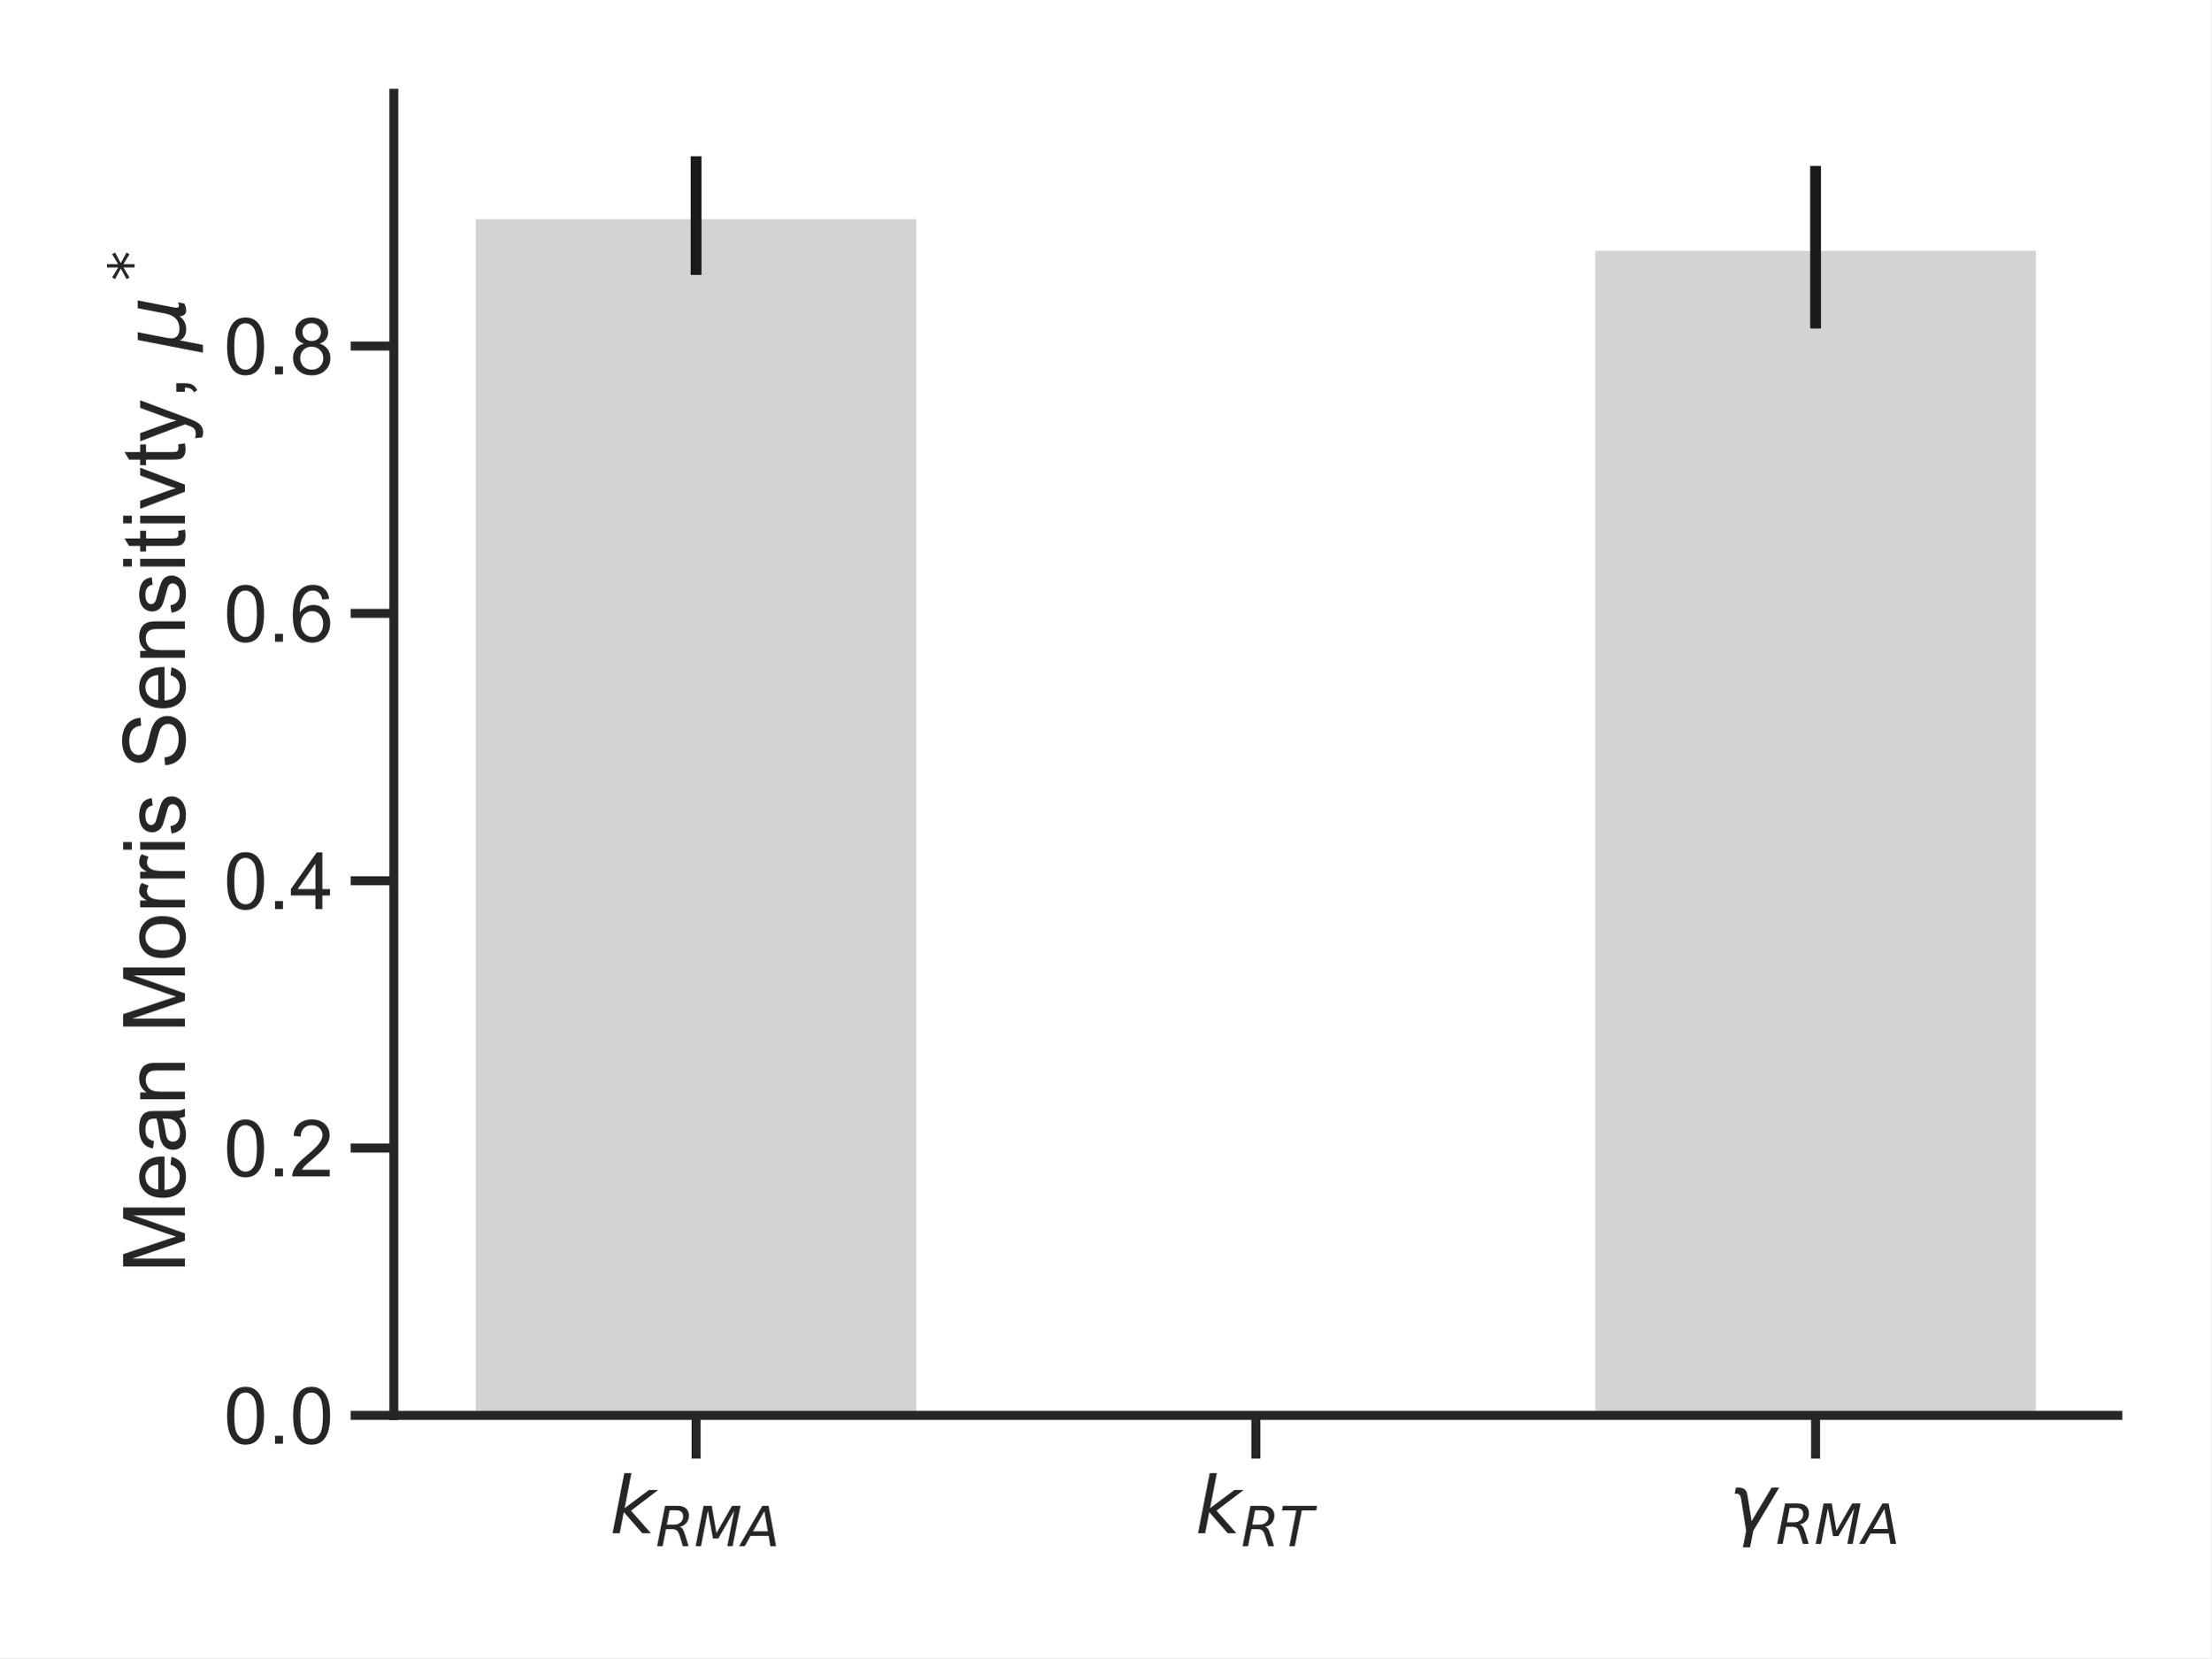
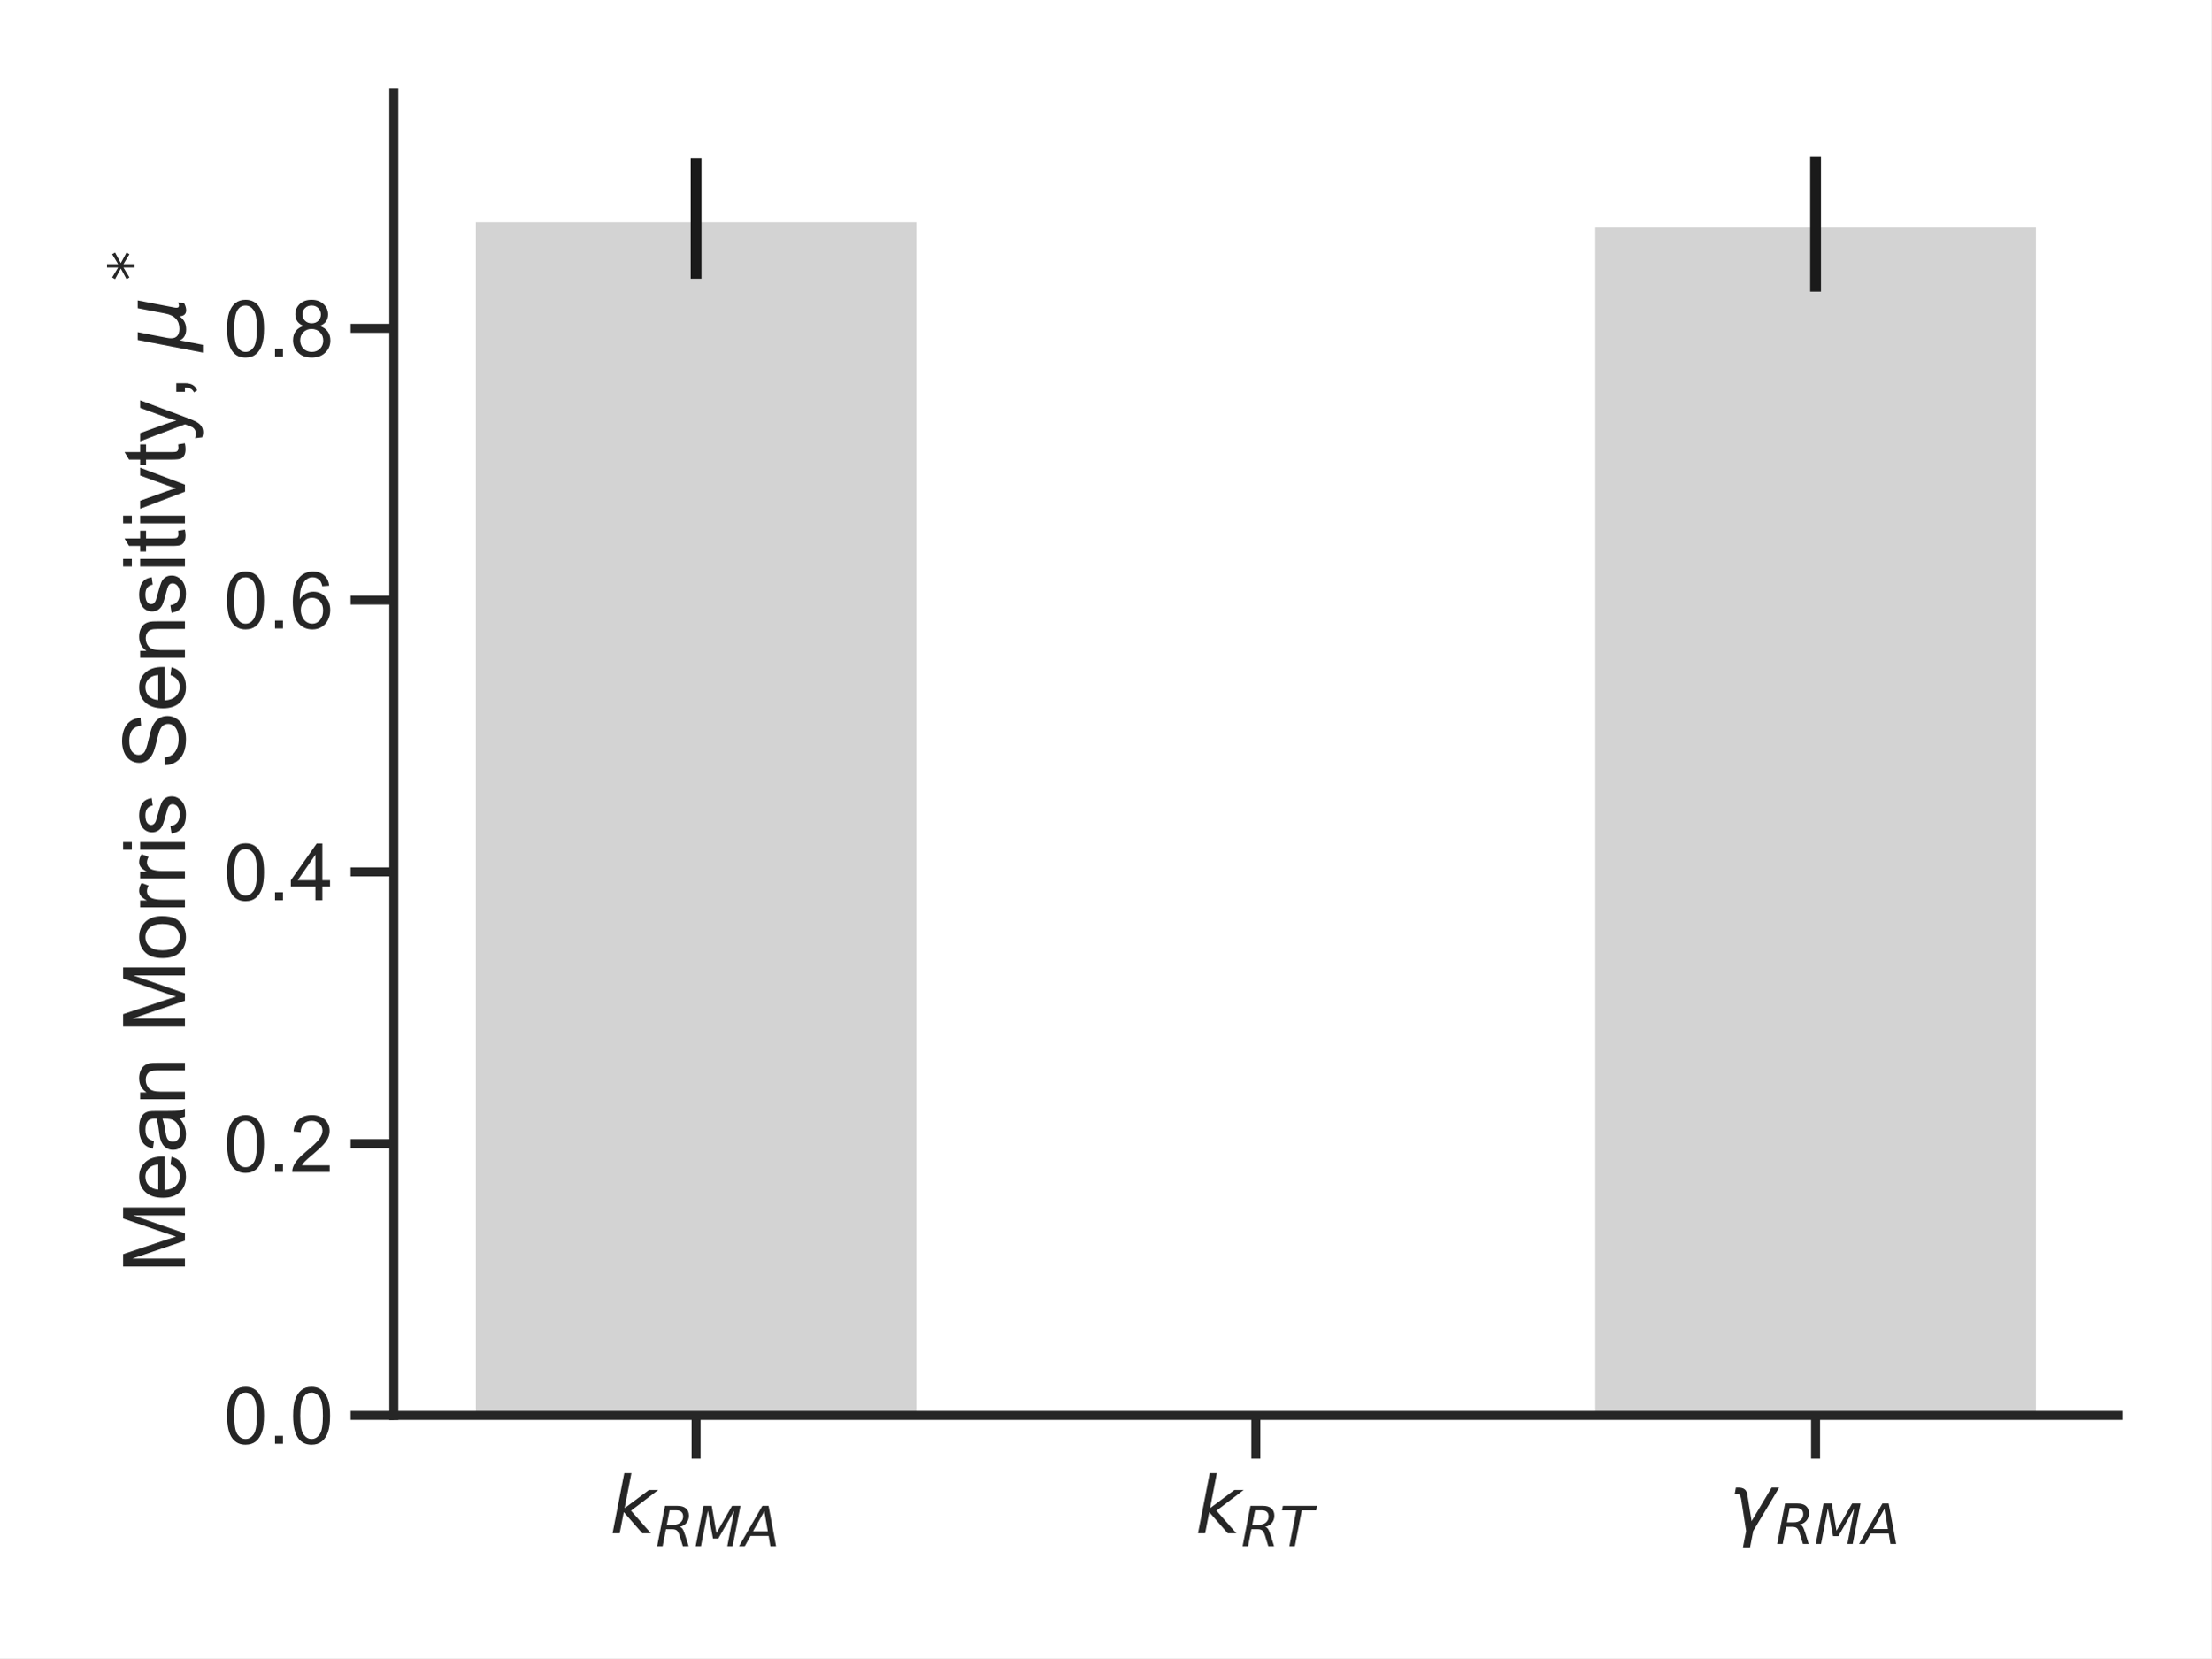
<svg xmlns="http://www.w3.org/2000/svg" xmlns:xlink="http://www.w3.org/1999/xlink" width="460.8pt" height="345.6pt" viewBox="0 0 460.8 345.6" version="1.1">
  <defs>
    <style type="text/css">*{stroke-linejoin: round; stroke-linecap: butt}</style>
  </defs>
  <g id="figure_1">
    <g id="patch_1">
      <path d="M 0 345.6  L 460.8 345.6  L 460.8 0  L 0 0  z " style="fill: #ffffff" />
    </g>
    <g id="axes_1">
      <g id="patch_2">
        <path d="M 82.074 295.012  L 441.36 295.012  L 441.36 19.44  L 82.074 19.44  z " style="fill: #ffffff" />
      </g>
      <g id="matplotlib.axis_1">
        <g id="xtick_1">
          <g id="line2d_1">
            <defs>
-               <path id="m639632f19f" d="M 0 0  L 0 9  " style="stroke: #262626; stroke-width: 1.875" />
+               <path id="me9fbe11b67" d="M 0 0  L 0 9  " style="stroke: #262626; stroke-width: 1.875" />
            </defs>
            <g>
-               <use xlink:href="#m639632f19f" x="145.066" y="295.012" style="fill: #262626; stroke: #262626; stroke-width: 1.875" />
+               <use xlink:href="#me9fbe11b67" x="145.066" y="295.012" style="fill: #262626; stroke: #262626; stroke-width: 1.875" />
            </g>
          </g>
          <g id="text_1">
            <g style="fill: #262626" transform="translate(127.0807 319.5776) scale(0.165 -0.165)">
              <defs>
                <path id="DejaVuSans-Oblique-6b" d="M 1172 4863  L 1747 4863  L 1197 2028  L 3169 3500  L 3916 3500  L 1716 1825  L 3322 0  L 2625 0  L 1131 1709  L 800 0  L 225 0  L 1172 4863  z " transform="scale(0.015625)" />
                <path id="DejaVuSans-Oblique-52" d="M 1613 4147  L 1294 2491  L 2106 2491  Q 2584 2491 2879 2755  Q 3175 3019 3175 3444  Q 3175 3784 2976 3965  Q 2778 4147 2406 4147  L 1613 4147  z M 2772 2241  Q 2972 2194 3105 2009  Q 3238 1825 3413 1275  L 3809 0  L 3144 0  L 2778 1197  Q 2638 1659 2453 1815  Q 2269 1972 1888 1972  L 1191 1972  L 806 0  L 172 0  L 1081 4666  L 2503 4666  Q 3150 4666 3495 4373  Q 3841 4081 3841 3531  Q 3841 3044 3547 2687  Q 3253 2331 2772 2241  z " transform="scale(0.015625)" />
                <path id="DejaVuSans-Oblique-4d" d="M 1081 4666  L 2028 4666  L 2572 1522  L 4378 4666  L 5350 4666  L 4441 0  L 3828 0  L 4622 4091  L 2791 897  L 2175 897  L 1581 4103  L 788 0  L 172 0  L 1081 4666  z " transform="scale(0.015625)" />
                <path id="DejaVuSans-Oblique-41" d="M 2356 4666  L 3072 4666  L 3938 0  L 3278 0  L 3084 1197  L 984 1197  L 325 0  L -341 0  L 2356 4666  z M 2584 4044  L 1275 1722  L 2988 1722  L 2584 4044  z " transform="scale(0.015625)" />
              </defs>
              <use xlink:href="#DejaVuSans-Oblique-6b" transform="translate(0 0.015625)" />
              <use xlink:href="#DejaVuSans-Oblique-52" transform="translate(57.91016 -16.39062) scale(0.7)" />
              <use xlink:href="#DejaVuSans-Oblique-4d" transform="translate(106.5479 -16.39062) scale(0.7)" />
              <use xlink:href="#DejaVuSans-Oblique-41" transform="translate(166.9434 -16.39062) scale(0.7)" />
            </g>
          </g>
        </g>
        <g id="xtick_2">
          <g id="line2d_2">
            <g>
-               <use xlink:href="#m639632f19f" x="261.717" y="295.012" style="fill: #262626; stroke: #262626; stroke-width: 1.875" />
+               <use xlink:href="#me9fbe11b67" x="261.717" y="295.012" style="fill: #262626; stroke: #262626; stroke-width: 1.875" />
            </g>
          </g>
          <g id="text_2">
            <g style="fill: #262626" transform="translate(249.0945 319.5776) scale(0.165 -0.165)">
              <defs>
                <path id="DejaVuSans-Oblique-54" d="M 378 4666  L 4325 4666  L 4225 4134  L 2559 4134  L 1759 0  L 1125 0  L 1925 4134  L 275 4134  L 378 4666  z " transform="scale(0.015625)" />
              </defs>
              <use xlink:href="#DejaVuSans-Oblique-6b" transform="translate(0 0.015625)" />
              <use xlink:href="#DejaVuSans-Oblique-52" transform="translate(57.91016 -16.39062) scale(0.7)" />
              <use xlink:href="#DejaVuSans-Oblique-54" transform="translate(106.5479 -16.39062) scale(0.7)" />
            </g>
          </g>
        </g>
        <g id="xtick_3">
          <g id="line2d_3">
            <g>
-               <use xlink:href="#m639632f19f" x="378.368" y="295.012" style="fill: #262626; stroke: #262626; stroke-width: 1.875" />
+               <use xlink:href="#me9fbe11b67" x="378.368" y="295.012" style="fill: #262626; stroke: #262626; stroke-width: 1.875" />
            </g>
          </g>
          <g id="text_3">
            <g style="fill: #262626" transform="translate(360.3008 319.1368) scale(0.165 -0.165)">
              <defs>
                <path id="DejaVuSans-Oblique-3b3" d="M 1491 2950  L 1838 788  L 3456 3500  L 4066 3500  L 1972 0  L 1713 -1331  L 1138 -1331  L 1397 0  L 988 2613  Q 925 3006 628 3006  L 475 3006  L 569 3500  L 788 3500  Q 1403 3500 1491 2950  z " transform="scale(0.015625)" />
              </defs>
              <use xlink:href="#DejaVuSans-Oblique-3b3" transform="translate(0 0.3125)" />
              <use xlink:href="#DejaVuSans-Oblique-52" transform="translate(59.17969 -16.09375) scale(0.7)" />
              <use xlink:href="#DejaVuSans-Oblique-4d" transform="translate(107.8174 -16.09375) scale(0.7)" />
              <use xlink:href="#DejaVuSans-Oblique-41" transform="translate(168.2129 -16.09375) scale(0.7)" />
            </g>
          </g>
        </g>
      </g>
      <g id="matplotlib.axis_2">
        <g id="ytick_1">
          <g id="line2d_4">
            <defs>
-               <path id="m6257c8e830" d="M 0 0  L -9 0  " style="stroke: #262626; stroke-width: 1.875" />
+               <path id="m3e477469dd" d="M 0 0  L -9 0  " style="stroke: #262626; stroke-width: 1.875" />
            </defs>
            <g>
-               <use xlink:href="#m6257c8e830" x="82.074" y="295.012" style="fill: #262626; stroke: #262626; stroke-width: 1.875" />
+               <use xlink:href="#m3e477469dd" x="82.074" y="295.012" style="fill: #262626; stroke: #262626; stroke-width: 1.875" />
            </g>
          </g>
          <g id="text_4">
            <g style="fill: #262626" transform="translate(46.639 300.9172) scale(0.165 -0.165)">
              <defs>
                <path id="ArialMT-30" d="M 266 2259  Q 266 3072 433 3567  Q 600 4063 929 4331  Q 1259 4600 1759 4600  Q 2128 4600 2406 4451  Q 2684 4303 2865 4023  Q 3047 3744 3150 3342  Q 3253 2941 3253 2259  Q 3253 1453 3087 958  Q 2922 463 2592 192  Q 2263 -78 1759 -78  Q 1097 -78 719 397  Q 266 969 266 2259  z M 844 2259  Q 844 1131 1108 757  Q 1372 384 1759 384  Q 2147 384 2411 759  Q 2675 1134 2675 2259  Q 2675 3391 2411 3762  Q 2147 4134 1753 4134  Q 1366 4134 1134 3806  Q 844 3388 844 2259  z " transform="scale(0.015625)" />
                <path id="ArialMT-2e" d="M 581 0  L 581 641  L 1222 641  L 1222 0  L 581 0  z " transform="scale(0.015625)" />
              </defs>
              <use xlink:href="#ArialMT-30" />
              <use xlink:href="#ArialMT-2e" transform="translate(55.61523 0)" />
              <use xlink:href="#ArialMT-30" transform="translate(83.39844 0)" />
            </g>
          </g>
        </g>
        <g id="ytick_2">
          <g id="line2d_5">
            <g>
-               <use xlink:href="#m6257c8e830" x="82.074" y="239.29" style="fill: #262626; stroke: #262626; stroke-width: 1.875" />
+               <use xlink:href="#m3e477469dd" x="82.074" y="238.369" style="fill: #262626; stroke: #262626; stroke-width: 1.875" />
            </g>
          </g>
          <g id="text_5">
-             <g style="fill: #262626" transform="translate(46.639 245.1956) scale(0.165 -0.165)">
+             <g style="fill: #262626" transform="translate(46.639 244.2738) scale(0.165 -0.165)">
              <defs>
                <path id="ArialMT-32" d="M 3222 541  L 3222 0  L 194 0  Q 188 203 259 391  Q 375 700 629 1000  Q 884 1300 1366 1694  Q 2113 2306 2375 2664  Q 2638 3022 2638 3341  Q 2638 3675 2398 3904  Q 2159 4134 1775 4134  Q 1369 4134 1125 3890  Q 881 3647 878 3216  L 300 3275  Q 359 3922 746 4261  Q 1134 4600 1788 4600  Q 2447 4600 2831 4234  Q 3216 3869 3216 3328  Q 3216 3053 3103 2787  Q 2991 2522 2730 2228  Q 2469 1934 1863 1422  Q 1356 997 1212 845  Q 1069 694 975 541  L 3222 541  z " transform="scale(0.015625)" />
              </defs>
              <use xlink:href="#ArialMT-30" />
              <use xlink:href="#ArialMT-2e" transform="translate(55.61523 0)" />
              <use xlink:href="#ArialMT-32" transform="translate(83.39844 0)" />
            </g>
          </g>
        </g>
        <g id="ytick_3">
          <g id="line2d_6">
            <g>
-               <use xlink:href="#m6257c8e830" x="82.074" y="183.569" style="fill: #262626; stroke: #262626; stroke-width: 1.875" />
+               <use xlink:href="#m3e477469dd" x="82.074" y="181.725" style="fill: #262626; stroke: #262626; stroke-width: 1.875" />
            </g>
          </g>
          <g id="text_6">
-             <g style="fill: #262626" transform="translate(46.639 189.4739) scale(0.165 -0.165)">
+             <g style="fill: #262626" transform="translate(46.639 187.6303) scale(0.165 -0.165)">
              <defs>
                <path id="ArialMT-34" d="M 2069 0  L 2069 1097  L 81 1097  L 81 1613  L 2172 4581  L 2631 4581  L 2631 1613  L 3250 1613  L 3250 1097  L 2631 1097  L 2631 0  L 2069 0  z M 2069 1613  L 2069 3678  L 634 1613  L 2069 1613  z " transform="scale(0.015625)" />
              </defs>
              <use xlink:href="#ArialMT-30" />
              <use xlink:href="#ArialMT-2e" transform="translate(55.61523 0)" />
              <use xlink:href="#ArialMT-34" transform="translate(83.39844 0)" />
            </g>
          </g>
        </g>
        <g id="ytick_4">
          <g id="line2d_7">
            <g>
-               <use xlink:href="#m6257c8e830" x="82.074" y="127.847" style="fill: #262626; stroke: #262626; stroke-width: 1.875" />
+               <use xlink:href="#m3e477469dd" x="82.074" y="125.082" style="fill: #262626; stroke: #262626; stroke-width: 1.875" />
            </g>
          </g>
          <g id="text_7">
-             <g style="fill: #262626" transform="translate(46.639 133.7523) scale(0.165 -0.165)">
+             <g style="fill: #262626" transform="translate(46.639 130.9869) scale(0.165 -0.165)">
              <defs>
                <path id="ArialMT-36" d="M 3184 3459  L 2625 3416  Q 2550 3747 2413 3897  Q 2184 4138 1850 4138  Q 1581 4138 1378 3988  Q 1113 3794 959 3422  Q 806 3050 800 2363  Q 1003 2672 1297 2822  Q 1591 2972 1913 2972  Q 2475 2972 2870 2558  Q 3266 2144 3266 1488  Q 3266 1056 3080 686  Q 2894 316 2569 119  Q 2244 -78 1831 -78  Q 1128 -78 684 439  Q 241 956 241 2144  Q 241 3472 731 4075  Q 1159 4600 1884 4600  Q 2425 4600 2770 4297  Q 3116 3994 3184 3459  z M 888 1484  Q 888 1194 1011 928  Q 1134 663 1356 523  Q 1578 384 1822 384  Q 2178 384 2434 671  Q 2691 959 2691 1453  Q 2691 1928 2437 2201  Q 2184 2475 1800 2475  Q 1419 2475 1153 2201  Q 888 1928 888 1484  z " transform="scale(0.015625)" />
              </defs>
              <use xlink:href="#ArialMT-30" />
              <use xlink:href="#ArialMT-2e" transform="translate(55.61523 0)" />
              <use xlink:href="#ArialMT-36" transform="translate(83.39844 0)" />
            </g>
          </g>
        </g>
        <g id="ytick_5">
          <g id="line2d_8">
            <g>
-               <use xlink:href="#m6257c8e830" x="82.074" y="72.125" style="fill: #262626; stroke: #262626; stroke-width: 1.875" />
+               <use xlink:href="#m3e477469dd" x="82.074" y="68.438" style="fill: #262626; stroke: #262626; stroke-width: 1.875" />
            </g>
          </g>
          <g id="text_8">
-             <g style="fill: #262626" transform="translate(46.639 78.03069) scale(0.165 -0.165)">
+             <g style="fill: #262626" transform="translate(46.639 74.34345) scale(0.165 -0.165)">
              <defs>
                <path id="ArialMT-38" d="M 1131 2484  Q 781 2613 612 2850  Q 444 3088 444 3419  Q 444 3919 803 4259  Q 1163 4600 1759 4600  Q 2359 4600 2725 4251  Q 3091 3903 3091 3403  Q 3091 3084 2923 2848  Q 2756 2613 2416 2484  Q 2838 2347 3058 2040  Q 3278 1734 3278 1309  Q 3278 722 2862 322  Q 2447 -78 1769 -78  Q 1091 -78 675 323  Q 259 725 259 1325  Q 259 1772 486 2073  Q 713 2375 1131 2484  z M 1019 3438  Q 1019 3113 1228 2906  Q 1438 2700 1772 2700  Q 2097 2700 2305 2904  Q 2513 3109 2513 3406  Q 2513 3716 2298 3927  Q 2084 4138 1766 4138  Q 1444 4138 1231 3931  Q 1019 3725 1019 3438  z M 838 1322  Q 838 1081 952 856  Q 1066 631 1291 507  Q 1516 384 1775 384  Q 2178 384 2440 643  Q 2703 903 2703 1303  Q 2703 1709 2433 1975  Q 2163 2241 1756 2241  Q 1359 2241 1098 1978  Q 838 1716 838 1322  z " transform="scale(0.015625)" />
              </defs>
              <use xlink:href="#ArialMT-30" />
              <use xlink:href="#ArialMT-2e" transform="translate(55.61523 0)" />
              <use xlink:href="#ArialMT-38" transform="translate(83.39844 0)" />
            </g>
          </g>
        </g>
        <g id="text_9">
          <g style="fill: #262626" transform="translate(38.679 265.316) rotate(-90) scale(0.18 -0.18)">
            <defs>
              <path id="ArialMT-4d" d="M 475 0  L 475 4581  L 1388 4581  L 2472 1338  Q 2622 884 2691 659  Q 2769 909 2934 1394  L 4031 4581  L 4847 4581  L 4847 0  L 4263 0  L 4263 3834  L 2931 0  L 2384 0  L 1059 3900  L 1059 0  L 475 0  z " transform="scale(0.015625)" />
              <path id="ArialMT-65" d="M 2694 1069  L 3275 997  Q 3138 488 2766 206  Q 2394 -75 1816 -75  Q 1088 -75 661 373  Q 234 822 234 1631  Q 234 2469 665 2931  Q 1097 3394 1784 3394  Q 2450 3394 2872 2941  Q 3294 2488 3294 1666  Q 3294 1616 3291 1516  L 816 1516  Q 847 969 1125 678  Q 1403 388 1819 388  Q 2128 388 2347 550  Q 2566 713 2694 1069  z M 847 1978  L 2700 1978  Q 2663 2397 2488 2606  Q 2219 2931 1791 2931  Q 1403 2931 1139 2672  Q 875 2413 847 1978  z " transform="scale(0.015625)" />
              <path id="ArialMT-61" d="M 2588 409  Q 2275 144 1986 34  Q 1697 -75 1366 -75  Q 819 -75 525 192  Q 231 459 231 875  Q 231 1119 342 1320  Q 453 1522 633 1644  Q 813 1766 1038 1828  Q 1203 1872 1538 1913  Q 2219 1994 2541 2106  Q 2544 2222 2544 2253  Q 2544 2597 2384 2738  Q 2169 2928 1744 2928  Q 1347 2928 1158 2789  Q 969 2650 878 2297  L 328 2372  Q 403 2725 575 2942  Q 747 3159 1072 3276  Q 1397 3394 1825 3394  Q 2250 3394 2515 3294  Q 2781 3194 2906 3042  Q 3031 2891 3081 2659  Q 3109 2516 3109 2141  L 3109 1391  Q 3109 606 3145 398  Q 3181 191 3288 0  L 2700 0  Q 2613 175 2588 409  z M 2541 1666  Q 2234 1541 1622 1453  Q 1275 1403 1131 1340  Q 988 1278 909 1158  Q 831 1038 831 891  Q 831 666 1001 516  Q 1172 366 1500 366  Q 1825 366 2078 508  Q 2331 650 2450 897  Q 2541 1088 2541 1459  L 2541 1666  z " transform="scale(0.015625)" />
              <path id="ArialMT-6e" d="M 422 0  L 422 3319  L 928 3319  L 928 2847  Q 1294 3394 1984 3394  Q 2284 3394 2536 3286  Q 2788 3178 2913 3003  Q 3038 2828 3088 2588  Q 3119 2431 3119 2041  L 3119 0  L 2556 0  L 2556 2019  Q 2556 2363 2490 2533  Q 2425 2703 2258 2804  Q 2091 2906 1866 2906  Q 1506 2906 1245 2678  Q 984 2450 984 1813  L 984 0  L 422 0  z " transform="scale(0.015625)" />
              <path id="ArialMT-20" transform="scale(0.015625)" />
              <path id="ArialMT-6f" d="M 213 1659  Q 213 2581 725 3025  Q 1153 3394 1769 3394  Q 2453 3394 2887 2945  Q 3322 2497 3322 1706  Q 3322 1066 3130 698  Q 2938 331 2570 128  Q 2203 -75 1769 -75  Q 1072 -75 642 372  Q 213 819 213 1659  z M 791 1659  Q 791 1022 1069 705  Q 1347 388 1769 388  Q 2188 388 2466 706  Q 2744 1025 2744 1678  Q 2744 2294 2464 2611  Q 2184 2928 1769 2928  Q 1347 2928 1069 2612  Q 791 2297 791 1659  z " transform="scale(0.015625)" />
              <path id="ArialMT-72" d="M 416 0  L 416 3319  L 922 3319  L 922 2816  Q 1116 3169 1280 3281  Q 1444 3394 1641 3394  Q 1925 3394 2219 3213  L 2025 2691  Q 1819 2813 1613 2813  Q 1428 2813 1281 2702  Q 1134 2591 1072 2394  Q 978 2094 978 1738  L 978 0  L 416 0  z " transform="scale(0.015625)" />
              <path id="ArialMT-69" d="M 425 3934  L 425 4581  L 988 4581  L 988 3934  L 425 3934  z M 425 0  L 425 3319  L 988 3319  L 988 0  L 425 0  z " transform="scale(0.015625)" />
              <path id="ArialMT-73" d="M 197 991  L 753 1078  Q 800 744 1014 566  Q 1228 388 1613 388  Q 2000 388 2187 545  Q 2375 703 2375 916  Q 2375 1106 2209 1216  Q 2094 1291 1634 1406  Q 1016 1563 777 1677  Q 538 1791 414 1992  Q 291 2194 291 2438  Q 291 2659 392 2848  Q 494 3038 669 3163  Q 800 3259 1026 3326  Q 1253 3394 1513 3394  Q 1903 3394 2198 3281  Q 2494 3169 2634 2976  Q 2775 2784 2828 2463  L 2278 2388  Q 2241 2644 2061 2787  Q 1881 2931 1553 2931  Q 1166 2931 1000 2803  Q 834 2675 834 2503  Q 834 2394 903 2306  Q 972 2216 1119 2156  Q 1203 2125 1616 2013  Q 2213 1853 2448 1751  Q 2684 1650 2818 1456  Q 2953 1263 2953 975  Q 2953 694 2789 445  Q 2625 197 2315 61  Q 2006 -75 1616 -75  Q 969 -75 630 194  Q 291 463 197 991  z " transform="scale(0.015625)" />
              <path id="ArialMT-53" d="M 288 1472  L 859 1522  Q 900 1178 1048 958  Q 1197 738 1509 602  Q 1822 466 2213 466  Q 2559 466 2825 569  Q 3091 672 3220 851  Q 3350 1031 3350 1244  Q 3350 1459 3225 1620  Q 3100 1781 2813 1891  Q 2628 1963 1997 2114  Q 1366 2266 1113 2400  Q 784 2572 623 2826  Q 463 3081 463 3397  Q 463 3744 659 4045  Q 856 4347 1234 4503  Q 1613 4659 2075 4659  Q 2584 4659 2973 4495  Q 3363 4331 3572 4012  Q 3781 3694 3797 3291  L 3216 3247  Q 3169 3681 2898 3903  Q 2628 4125 2100 4125  Q 1550 4125 1298 3923  Q 1047 3722 1047 3438  Q 1047 3191 1225 3031  Q 1400 2872 2139 2705  Q 2878 2538 3153 2413  Q 3553 2228 3743 1945  Q 3934 1663 3934 1294  Q 3934 928 3725 604  Q 3516 281 3123 101  Q 2731 -78 2241 -78  Q 1619 -78 1198 103  Q 778 284 539 648  Q 300 1013 288 1472  z " transform="scale(0.015625)" />
              <path id="ArialMT-74" d="M 1650 503  L 1731 6  Q 1494 -44 1306 -44  Q 1000 -44 831 53  Q 663 150 594 308  Q 525 466 525 972  L 525 2881  L 113 2881  L 113 3319  L 525 3319  L 525 4141  L 1084 4478  L 1084 3319  L 1650 3319  L 1650 2881  L 1084 2881  L 1084 941  Q 1084 700 1114 631  Q 1144 563 1211 522  Q 1278 481 1403 481  Q 1497 481 1650 503  z " transform="scale(0.015625)" />
              <path id="ArialMT-76" d="M 1344 0  L 81 3319  L 675 3319  L 1388 1331  Q 1503 1009 1600 663  Q 1675 925 1809 1294  L 2547 3319  L 3125 3319  L 1869 0  L 1344 0  z " transform="scale(0.015625)" />
              <path id="ArialMT-79" d="M 397 -1278  L 334 -750  Q 519 -800 656 -800  Q 844 -800 956 -737  Q 1069 -675 1141 -563  Q 1194 -478 1313 -144  Q 1328 -97 1363 -6  L 103 3319  L 709 3319  L 1400 1397  Q 1534 1031 1641 628  Q 1738 1016 1872 1384  L 2581 3319  L 3144 3319  L 1881 -56  Q 1678 -603 1566 -809  Q 1416 -1088 1222 -1217  Q 1028 -1347 759 -1347  Q 597 -1347 397 -1278  z " transform="scale(0.015625)" />
              <path id="ArialMT-2c" d="M 569 0  L 569 641  L 1209 641  L 1209 0  Q 1209 -353 1084 -570  Q 959 -788 688 -906  L 531 -666  Q 709 -588 793 -436  Q 878 -284 888 0  L 569 0  z " transform="scale(0.015625)" />
              <path id="DejaVuSans-Oblique-b5" d="M -84 -1331  L 856 3500  L 1434 3500  L 1009 1322  Q 997 1256 987 1175  Q 978 1094 978 1013  Q 978 722 1161 565  Q 1344 409 1684 409  Q 2147 409 2431 671  Q 2716 934 2816 1459  L 3213 3500  L 3788 3500  L 3266 809  Q 3253 750 3248 706  Q 3244 663 3244 628  Q 3244 531 3283 486  Q 3322 441 3406 441  Q 3438 441 3492 456  Q 3547 472 3647 513  L 3559 50  Q 3422 -19 3297 -55  Q 3172 -91 3053 -91  Q 2847 -91 2730 40  Q 2613 172 2613 403  Q 2438 153 2195 31  Q 1953 -91 1625 -91  Q 1334 -91 1117 43  Q 900 178 831 397  L 494 -1331  L -84 -1331  z " transform="scale(0.015625)" />
              <path id="DejaVuSans-2a" d="M 3009 3897  L 1888 3291  L 3009 2681  L 2828 2375  L 1778 3009  L 1778 1831  L 1422 1831  L 1422 3009  L 372 2375  L 191 2681  L 1313 3291  L 191 3897  L 372 4206  L 1422 3572  L 1422 4750  L 1778 4750  L 1778 3572  L 2828 4206  L 3009 3897  z " transform="scale(0.015625)" />
            </defs>
            <use xlink:href="#ArialMT-4d" transform="translate(0 0.765625)" />
            <use xlink:href="#ArialMT-65" transform="translate(83.30078 0.765625)" />
            <use xlink:href="#ArialMT-61" transform="translate(138.916 0.765625)" />
            <use xlink:href="#ArialMT-6e" transform="translate(194.5312 0.765625)" />
            <use xlink:href="#ArialMT-20" transform="translate(250.1465 0.765625)" />
            <use xlink:href="#ArialMT-4d" transform="translate(277.9297 0.765625)" />
            <use xlink:href="#ArialMT-6f" transform="translate(361.2305 0.765625)" />
            <use xlink:href="#ArialMT-72" transform="translate(416.8457 0.765625)" />
            <use xlink:href="#ArialMT-72" transform="translate(450.1465 0.765625)" />
            <use xlink:href="#ArialMT-69" transform="translate(483.4473 0.765625)" />
            <use xlink:href="#ArialMT-73" transform="translate(505.6641 0.765625)" />
            <use xlink:href="#ArialMT-20" transform="translate(555.6641 0.765625)" />
            <use xlink:href="#ArialMT-53" transform="translate(583.4473 0.765625)" />
            <use xlink:href="#ArialMT-65" transform="translate(650.1465 0.765625)" />
            <use xlink:href="#ArialMT-6e" transform="translate(705.7617 0.765625)" />
            <use xlink:href="#ArialMT-73" transform="translate(761.377 0.765625)" />
            <use xlink:href="#ArialMT-69" transform="translate(811.377 0.765625)" />
            <use xlink:href="#ArialMT-74" transform="translate(833.5938 0.765625)" />
            <use xlink:href="#ArialMT-69" transform="translate(861.377 0.765625)" />
            <use xlink:href="#ArialMT-76" transform="translate(883.5938 0.765625)" />
            <use xlink:href="#ArialMT-74" transform="translate(933.5938 0.765625)" />
            <use xlink:href="#ArialMT-79" transform="translate(961.377 0.765625)" />
            <use xlink:href="#ArialMT-2c" transform="translate(1011.377 0.765625)" />
            <use xlink:href="#ArialMT-20" transform="translate(1039.16 0.765625)" />
            <use xlink:href="#DejaVuSans-Oblique-b5" transform="translate(1066.943 0.765625)" />
            <use xlink:href="#DejaVuSans-2a" transform="translate(1148.67 39.04688) scale(0.7)" />
          </g>
        </g>
      </g>
      <g id="patch_3">
-         <path d="M 98.405 295.012  L 191.726 295.012  L 191.726 44.93  L 98.405 44.93  z " clip-path="url(#p1d55b7ff09)" style="fill: #d3d3d3; stroke: #ffffff; stroke-width: 1.5; stroke-linejoin: miter" />
+         <path d="M 98.405 295.012  L 191.726 295.012  L 191.726 45.56  L 98.405 45.56  z " clip-path="url(#pe29f854c38)" style="fill: #d3d3d3; stroke: #ffffff; stroke-width: 1.5; stroke-linejoin: miter" />
      </g>
      <g id="patch_4">
-         <path d="M 215.056 295.012  L 308.378 295.012  L 308.378 294.883  L 215.056 294.883  z " clip-path="url(#p1d55b7ff09)" style="fill: #d3d3d3; stroke: #ffffff; stroke-width: 1.5; stroke-linejoin: miter" />
+         <path d="M 215.056 295.012  L 308.378 295.012  L 308.378 294.881  L 215.056 294.881  z " clip-path="url(#pe29f854c38)" style="fill: #d3d3d3; stroke: #ffffff; stroke-width: 1.5; stroke-linejoin: miter" />
      </g>
      <g id="patch_5">
-         <path d="M 331.708 295.012  L 425.029 295.012  L 425.029 51.528  L 331.708 51.528  z " clip-path="url(#p1d55b7ff09)" style="fill: #d3d3d3; stroke: #ffffff; stroke-width: 1.5; stroke-linejoin: miter" />
+         <path d="M 331.708 295.012  L 425.029 295.012  L 425.029 46.67  L 331.708 46.67  z " clip-path="url(#pe29f854c38)" style="fill: #d3d3d3; stroke: #ffffff; stroke-width: 1.5; stroke-linejoin: miter" />
      </g>
      <g id="LineCollection_1">
-         <path d="M 145.066 57.298  L 145.066 32.562  " clip-path="url(#p1d55b7ff09)" style="fill: none; stroke: #1a1a1a; stroke-width: 2.25" />
-         <path d="M 261.717 294.907  L 261.717 294.859  " clip-path="url(#p1d55b7ff09)" style="fill: none; stroke: #1a1a1a; stroke-width: 2.25" />
-         <path d="M 378.368 68.473  L 378.368 34.584  " clip-path="url(#p1d55b7ff09)" style="fill: none; stroke: #1a1a1a; stroke-width: 2.25" />
+         <path d="M 145.066 58.08  L 145.066 33.04  " clip-path="url(#pe29f854c38)" style="fill: none; stroke: #1a1a1a; stroke-width: 2.25" />
+         <path d="M 261.717 294.906  L 261.717 294.855  " clip-path="url(#pe29f854c38)" style="fill: none; stroke: #1a1a1a; stroke-width: 2.25" />
+         <path d="M 378.368 60.777  L 378.368 32.562  " clip-path="url(#pe29f854c38)" style="fill: none; stroke: #1a1a1a; stroke-width: 2.25" />
      </g>
      <g id="patch_6">
        <path d="M 82.074 295.012  L 82.074 19.44  " style="fill: none; stroke: #262626; stroke-width: 1.875; stroke-linejoin: miter; stroke-linecap: square" />
      </g>
      <g id="patch_7">
        <path d="M 82.074 295.012  L 441.36 295.012  " style="fill: none; stroke: #262626; stroke-width: 1.875; stroke-linejoin: miter; stroke-linecap: square" />
      </g>
    </g>
  </g>
  <defs>
-     <clipPath id="p1d55b7ff09">
+     <clipPath id="pe29f854c38">
      <rect x="82.074" y="19.44" width="359.286" height="275.572" />
    </clipPath>
  </defs>
</svg>
